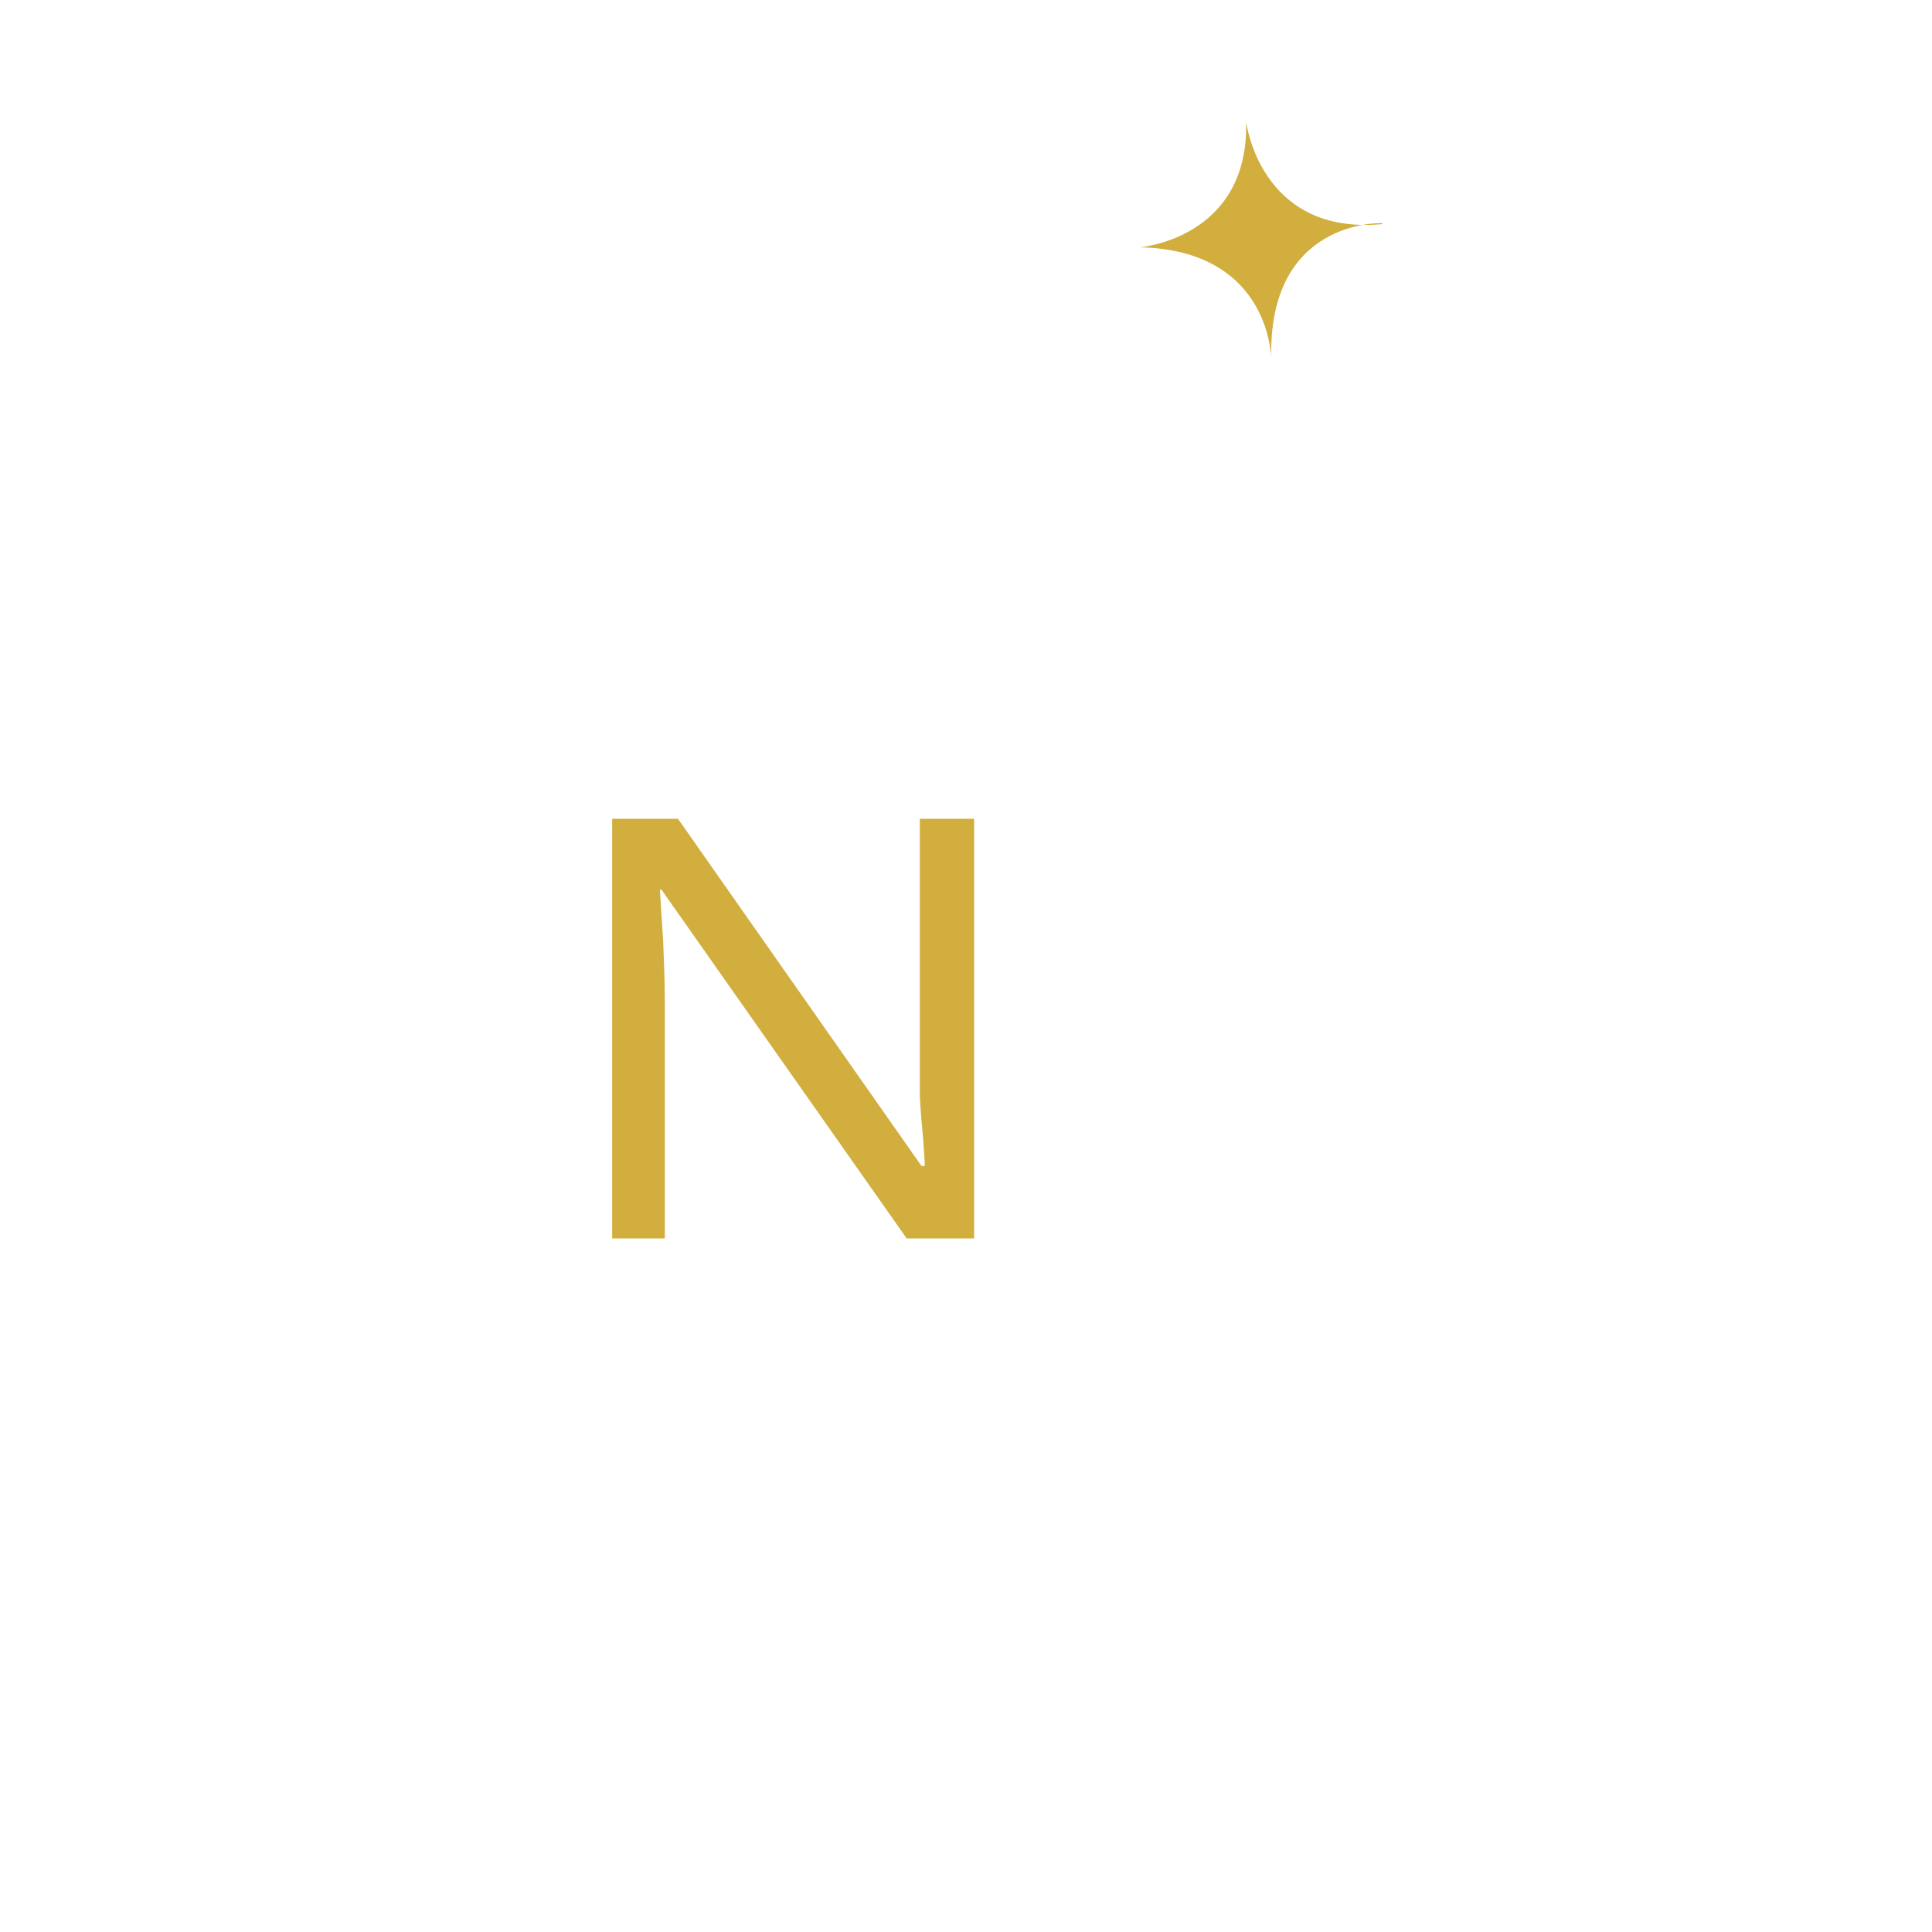
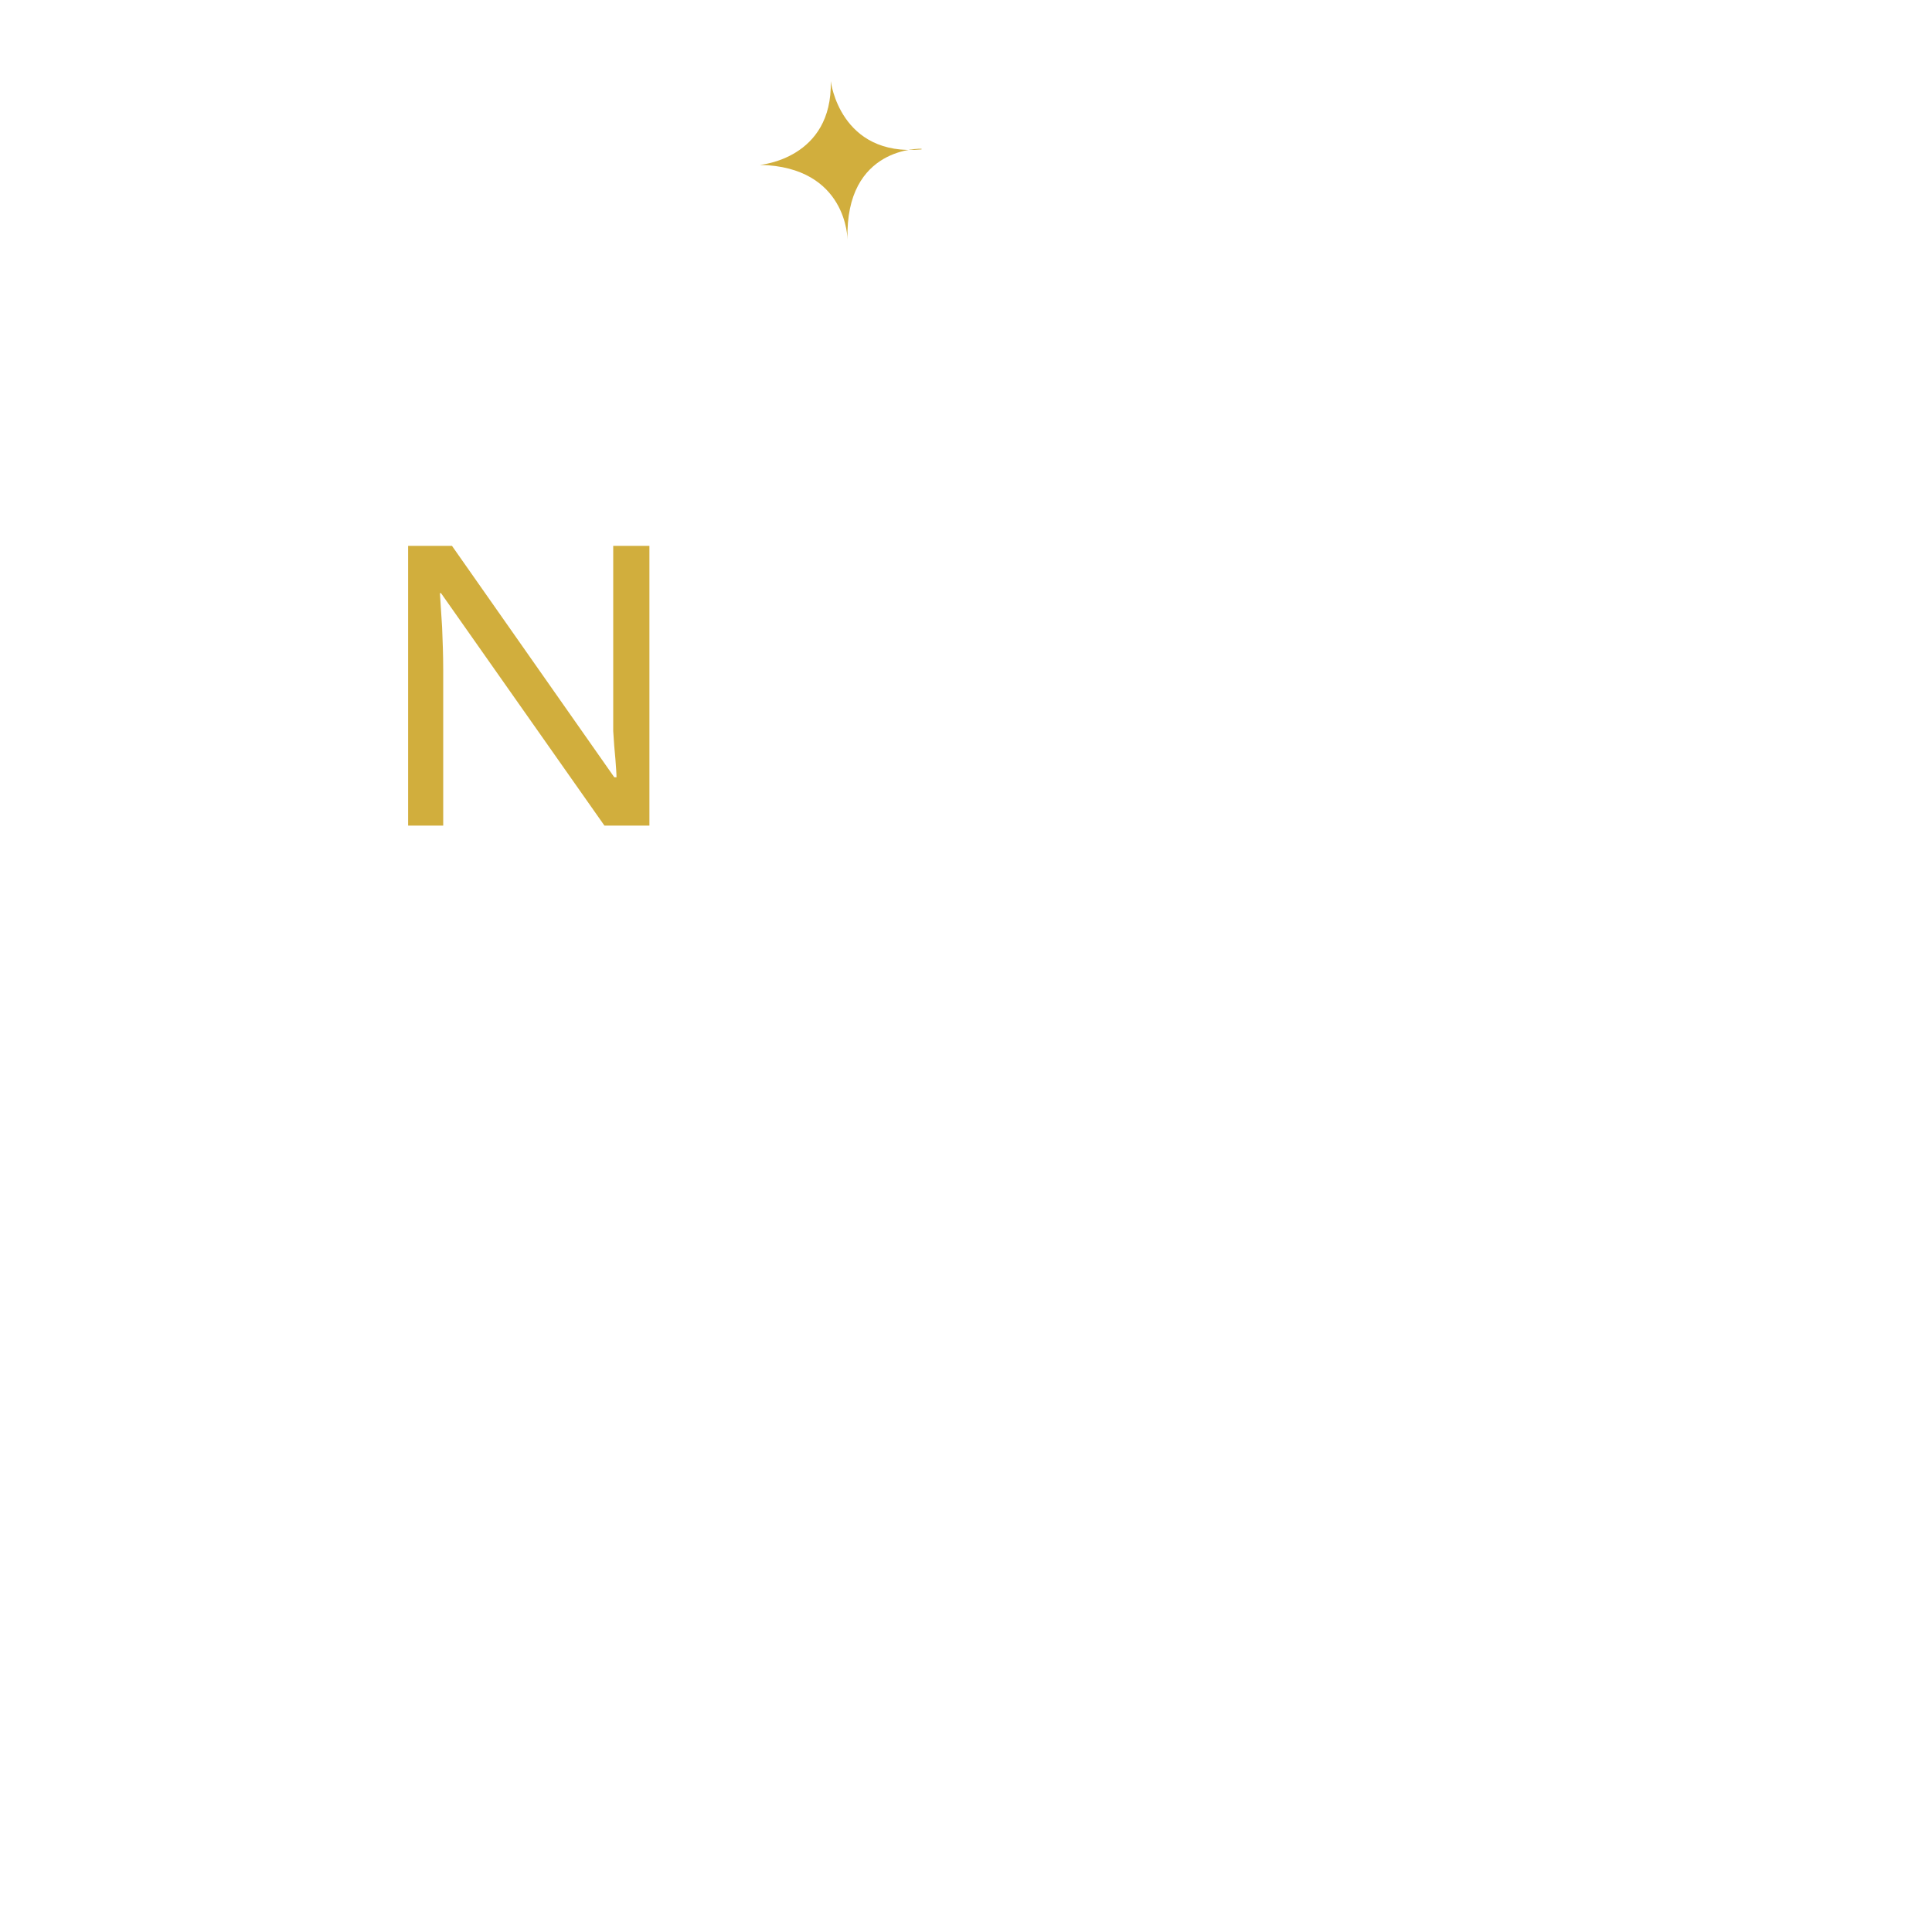
- <svg xmlns="http://www.w3.org/2000/svg" id="Capa_1" data-name="Capa 1" viewBox="0 0 20 20">
+ <svg xmlns="http://www.w3.org/2000/svg" id="Capa_1" data-name="Capa 1" viewBox="0 0 30 30">
  <defs>
    <style>
      .cls-1 {
        stroke-width: 0px;
      }

      .cls-1, .cls-2 {
        fill: #d1ae3d;
      }

      .cls-2 {
        font-family: Amsterdam-One, Amsterdam;
        font-size: 6.07px;
      }
    </style>
  </defs>
  <text class="cls-2" transform="translate(5.69 12.82) scale(1.09 1)">
    <tspan x="0" y="0">N</tspan>
  </text>
  <path class="cls-1" d="M14.31,2.31s-1.19-.05-1.15,1.41c0,0,0-1.13-1.36-1.16,0,0,1.13-.09,1.1-1.3,0,0,.14,1.18,1.41,1.06Z" />
</svg>
